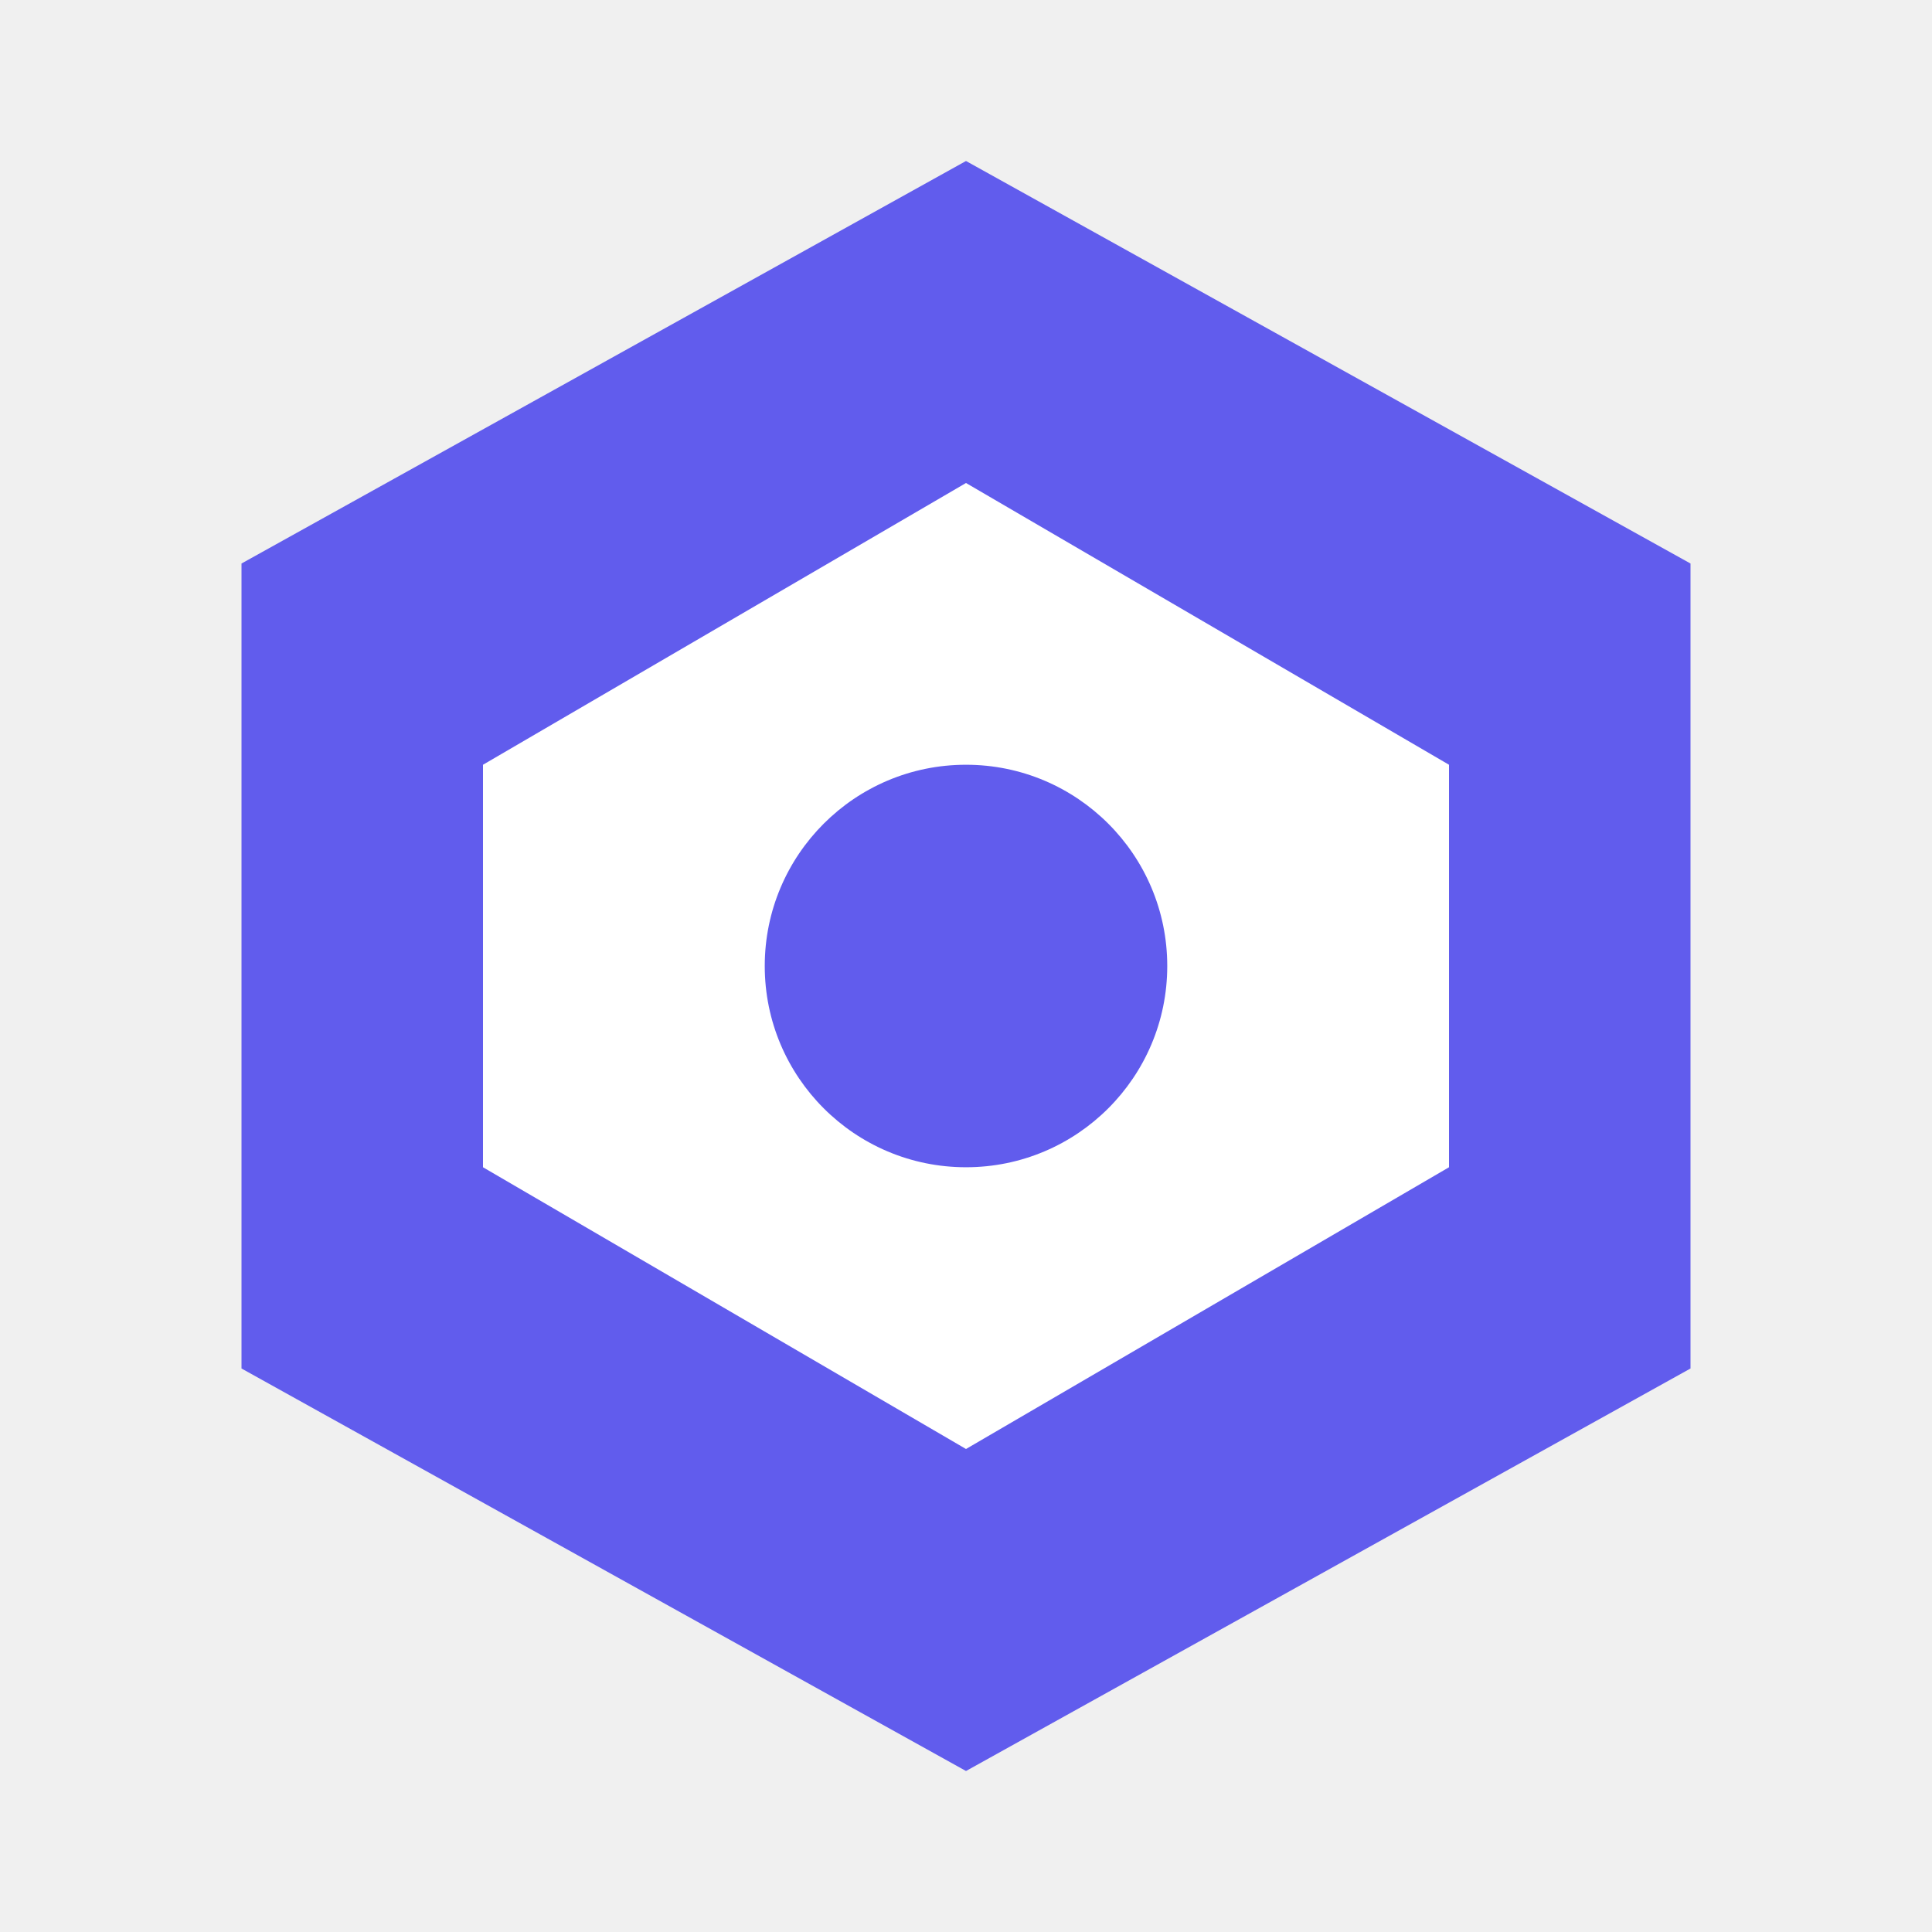
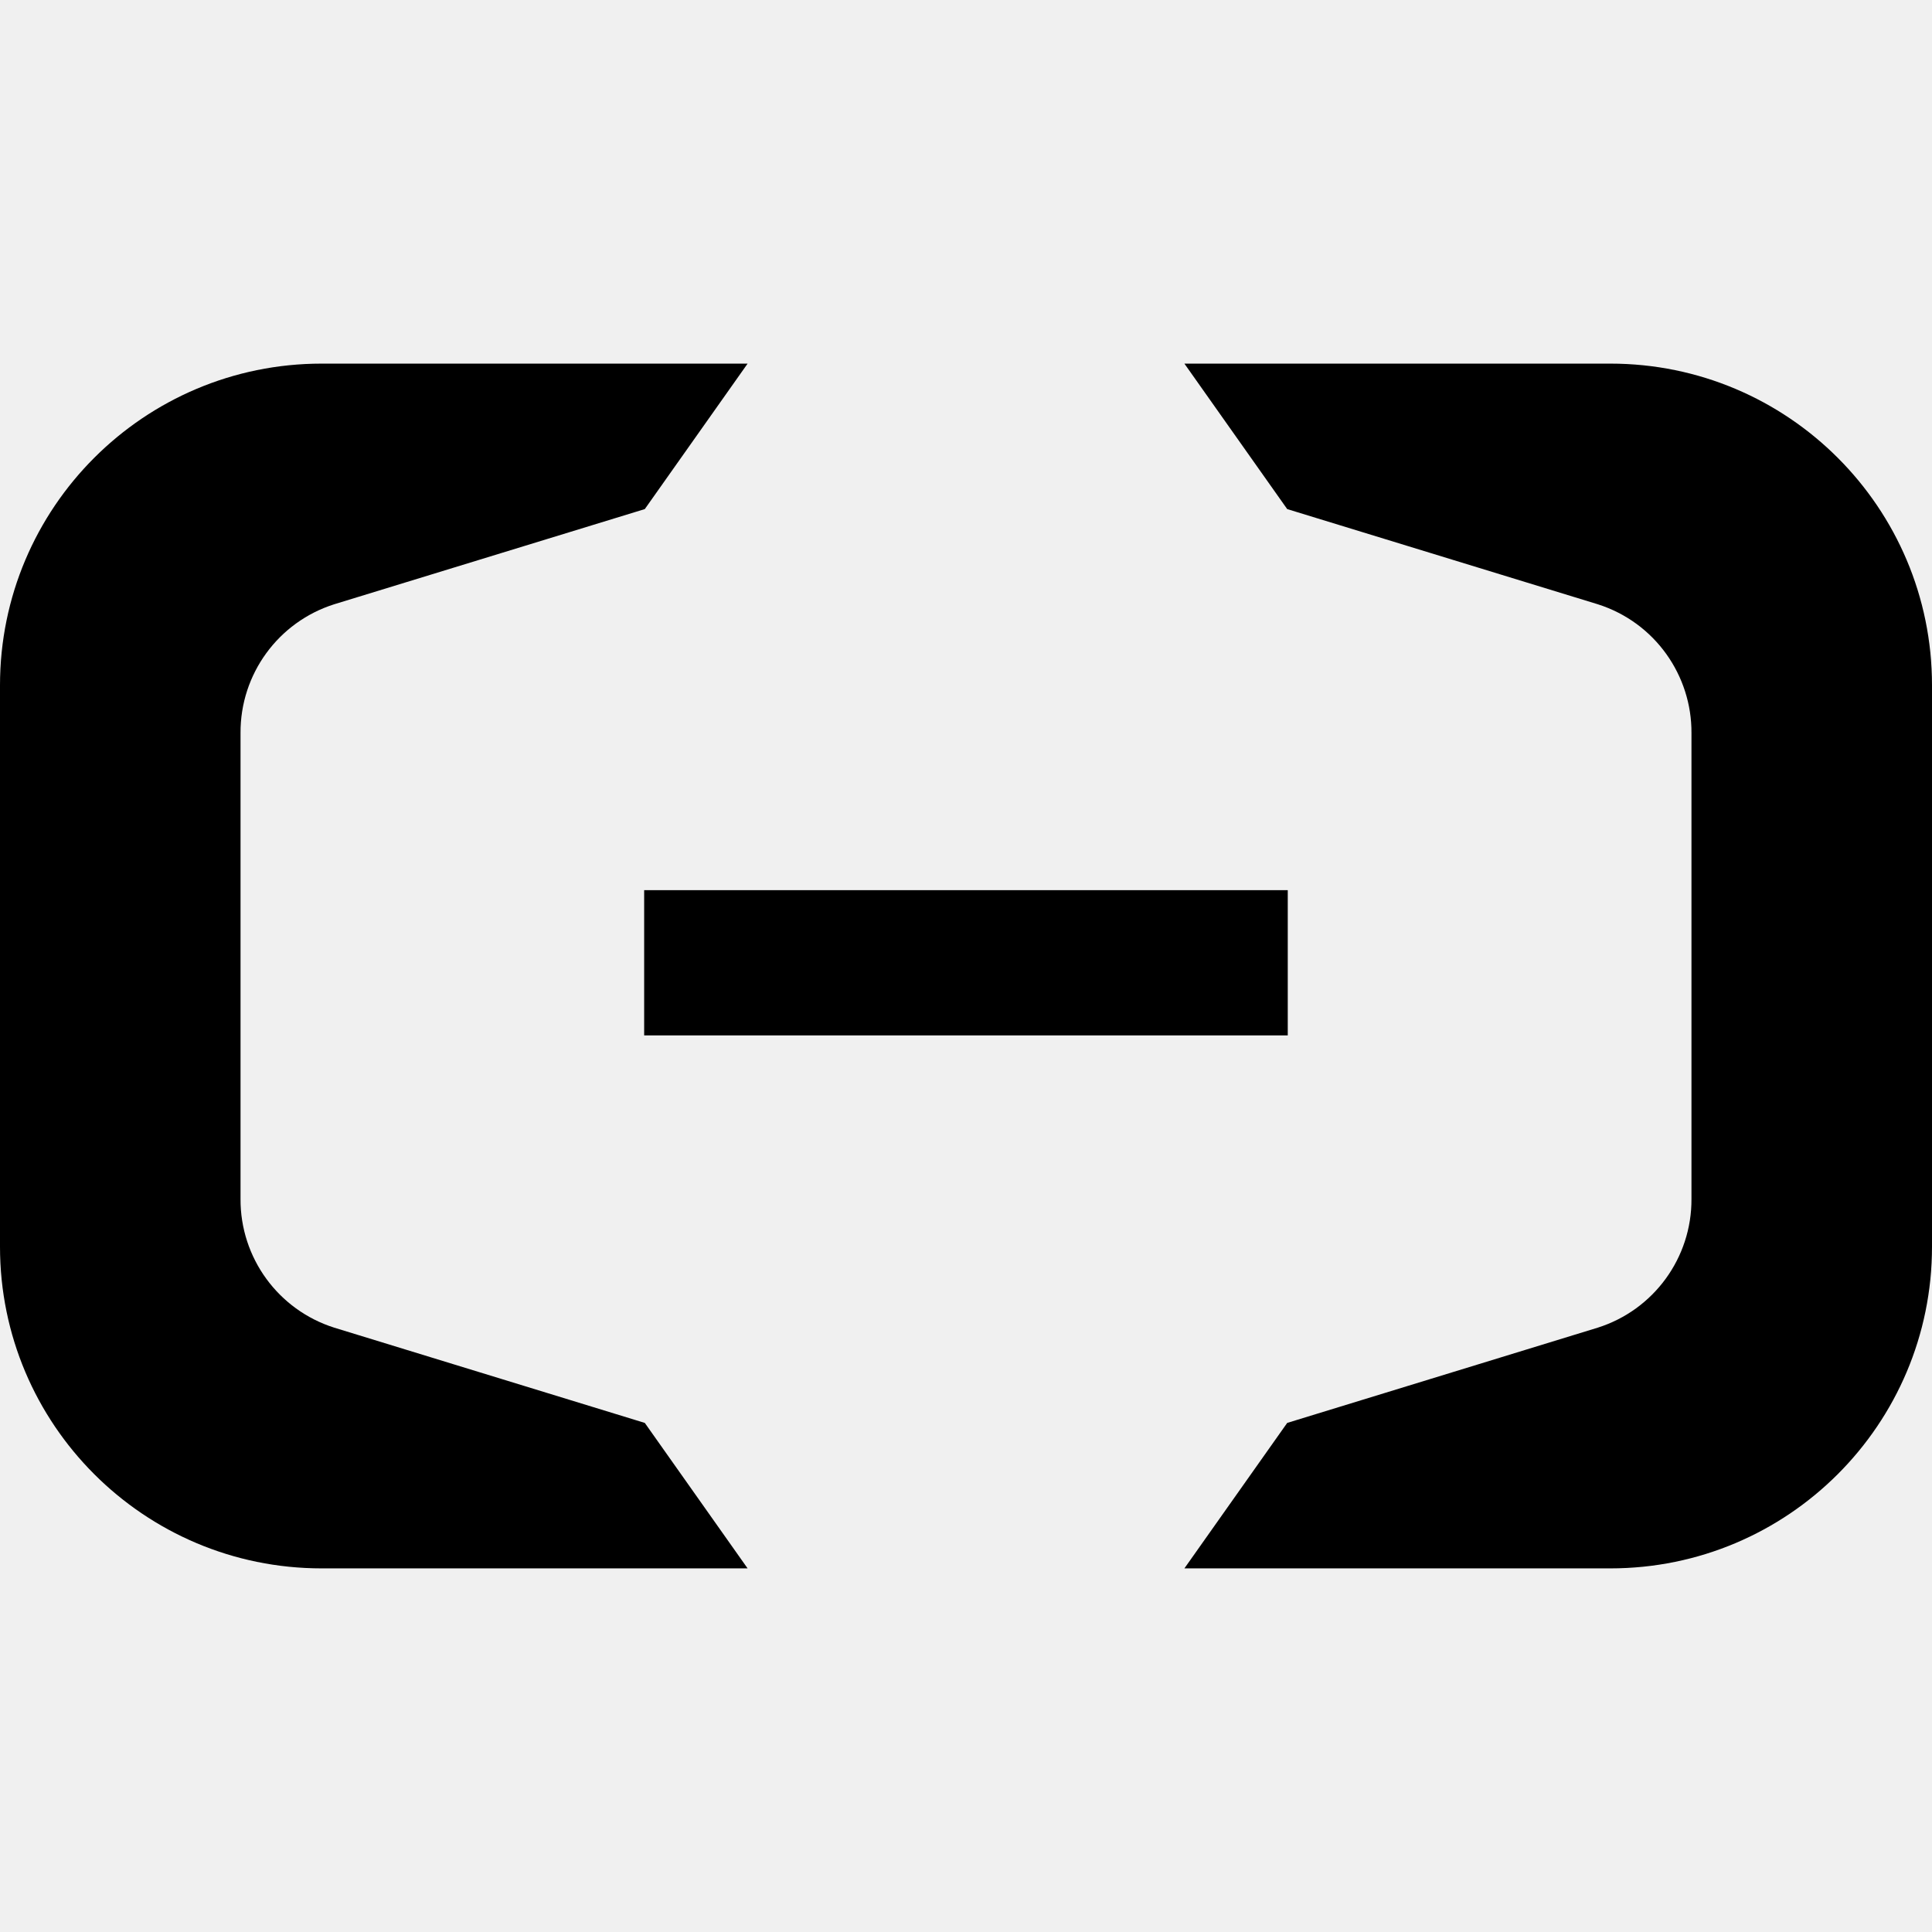
- <svg xmlns="http://www.w3.org/2000/svg" viewBox="0 0 24 24" fill="none">
-   <path d="M12 2L3 7v10l9 5 9-5V7l-9-5z" fill="#615CED" />
-   <path d="M12 6L6 9.5v5L12 18l6-3.5v-5L12 6z" fill="#FFFFFF" />
-   <circle cx="12" cy="12" r="2.5" fill="#615CED" />
+ <svg xmlns="http://www.w3.org/2000/svg" role="img" viewBox="0 0 24 24">
+   <path fill="currentColor" d="M3.996 4.517h5.291L8.01 6.324 4.153 7.506a1.668 1.668 0 0 0-1.165 1.601v5.786a1.668 1.668 0 0 0 1.165 1.6l3.857 1.183 1.277 1.807H3.996A3.996 3.996 0 0 1 0 15.487V8.513a3.996 3.996 0 0 1 3.996-3.996m16.008 0h-5.291l1.277 1.807 3.857 1.182c.715.227 1.17.889 1.165 1.601v5.786a1.668 1.668 0 0 1-1.165 1.6l-3.857 1.183-1.277 1.807h5.291A3.996 3.996 0 0 0 24 15.487V8.513a3.996 3.996 0 0 0-3.996-3.996m-4.007 8.345H8.002v-1.804h7.995Z" />
</svg>
